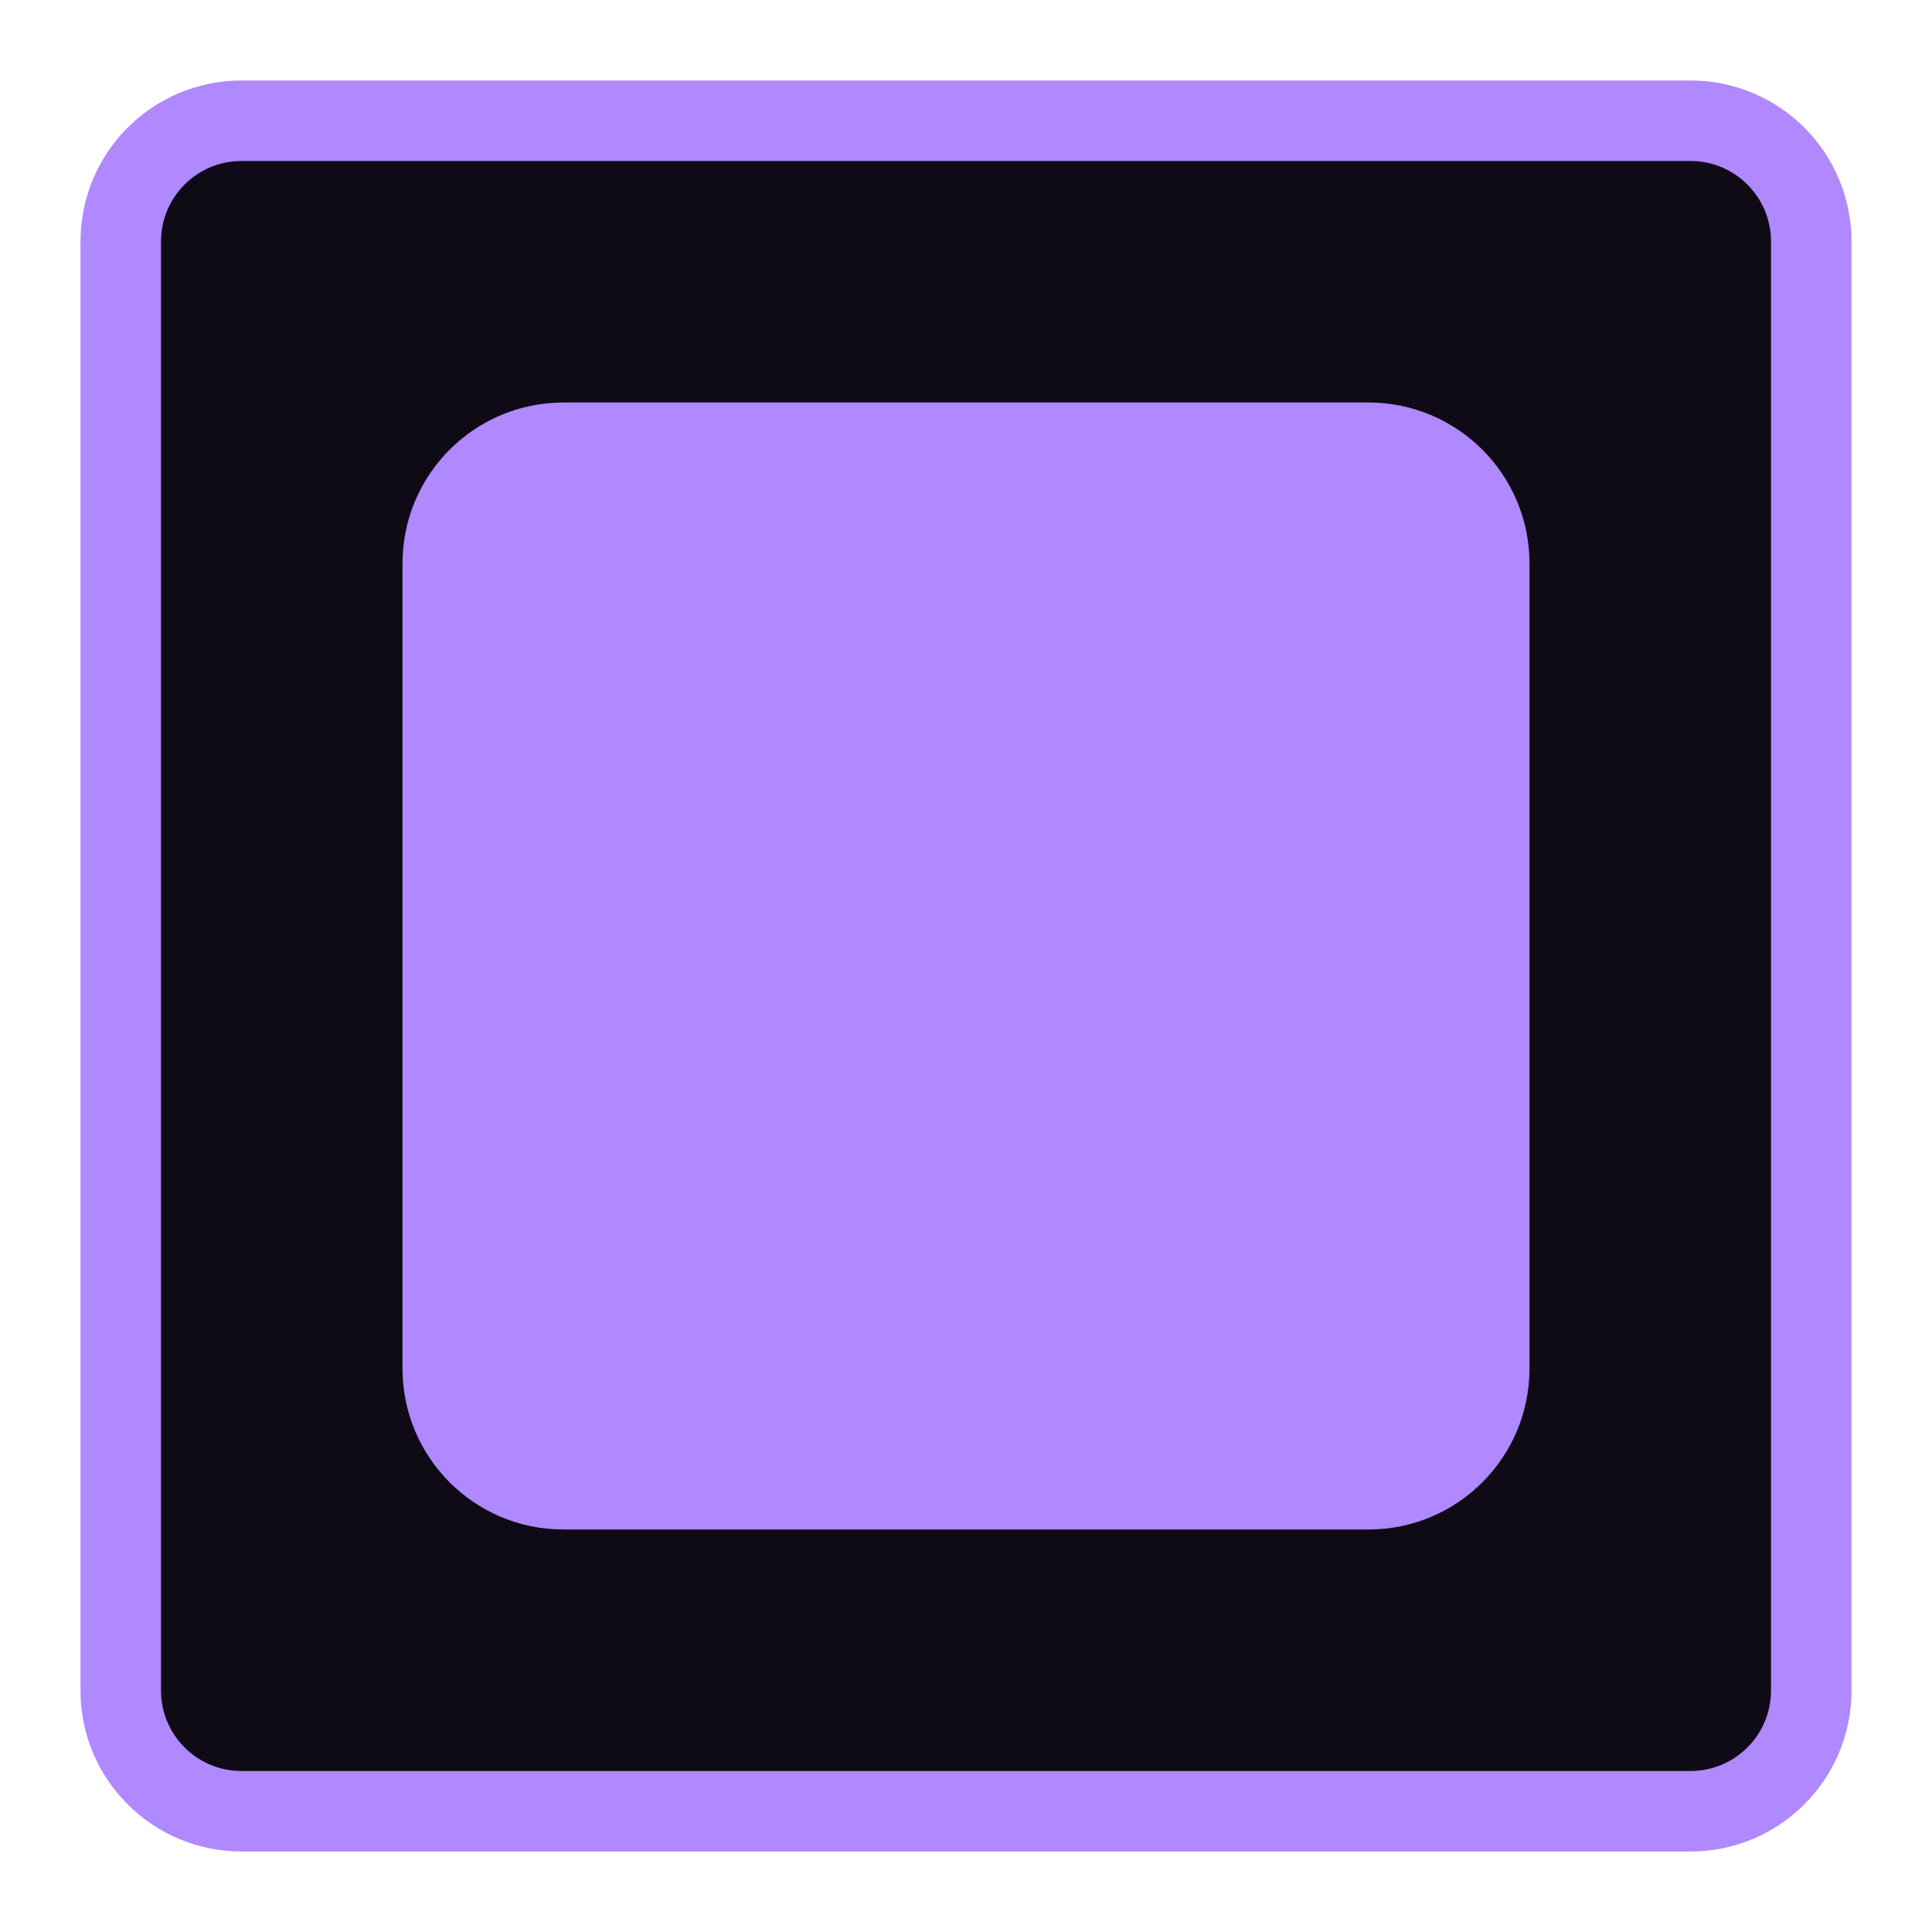
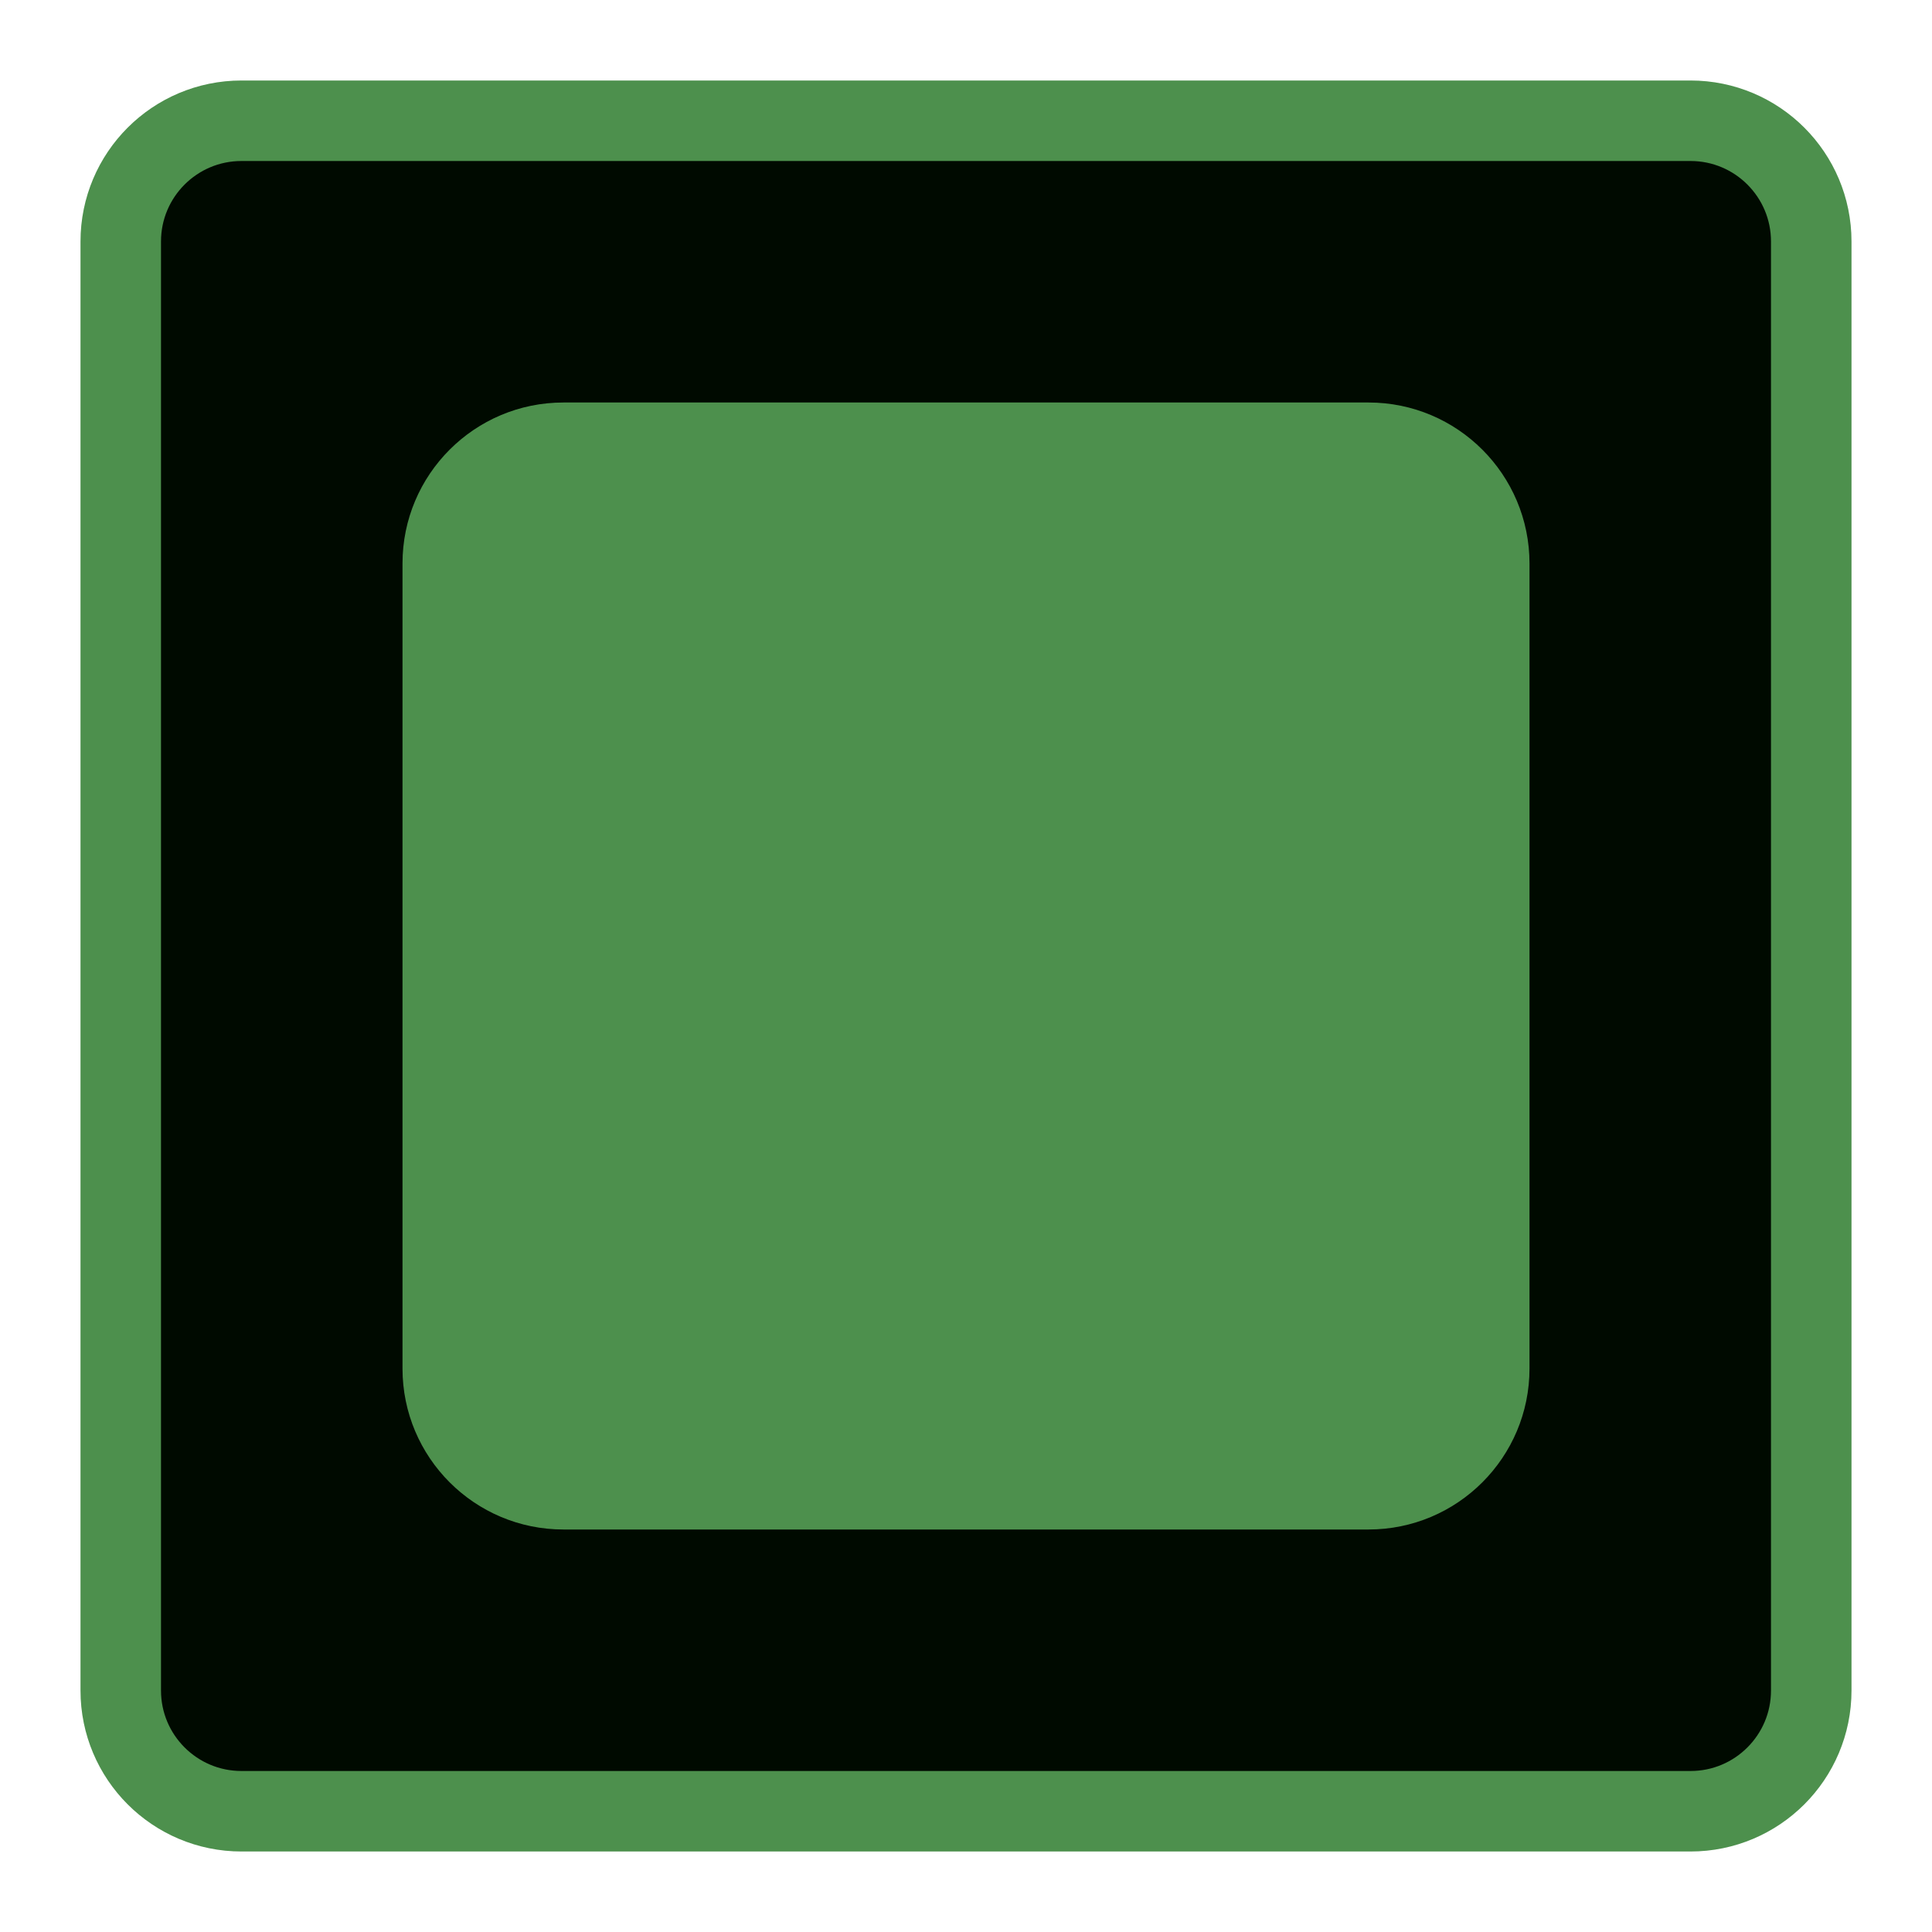
- <svg xmlns="http://www.w3.org/2000/svg" width="24" height="24" viewBox="0 0 24 24" fill="none">
-   <rect x="1.5" y="1.5" width="21" height="21" rx="1.5" fill="#0F0B16" />
-   <rect x="1.5" y="1.5" width="21" height="21" rx="1.5" stroke="#B088FF" />
-   <rect x="5" y="5" width="14" height="14" rx="2" fill="#B088FF" />
+ <svg xmlns="http://www.w3.org/2000/svg" width="24" height="24" viewBox="0 0 24 24" fill="none" version="1.1" id="svg20289">
+   <defs id="defs20293" />
+   <rect x="1.5" y="1.5" width="21" height="21" rx="1.5" fill="#0F0B16" id="rect20283" style="fill:#000a00;fill-opacity:1" />
+   <rect x="1.5" y="1.5" width="21" height="21" rx="1.5" stroke="#B088FF" id="rect20285" style="stroke:#4d904d;stroke-opacity:1" />
+   <rect x="5" y="5" width="14" height="14" rx="2" fill="#B088FF" id="rect20287" style="fill:#4d904d;fill-opacity:1" />
</svg>
